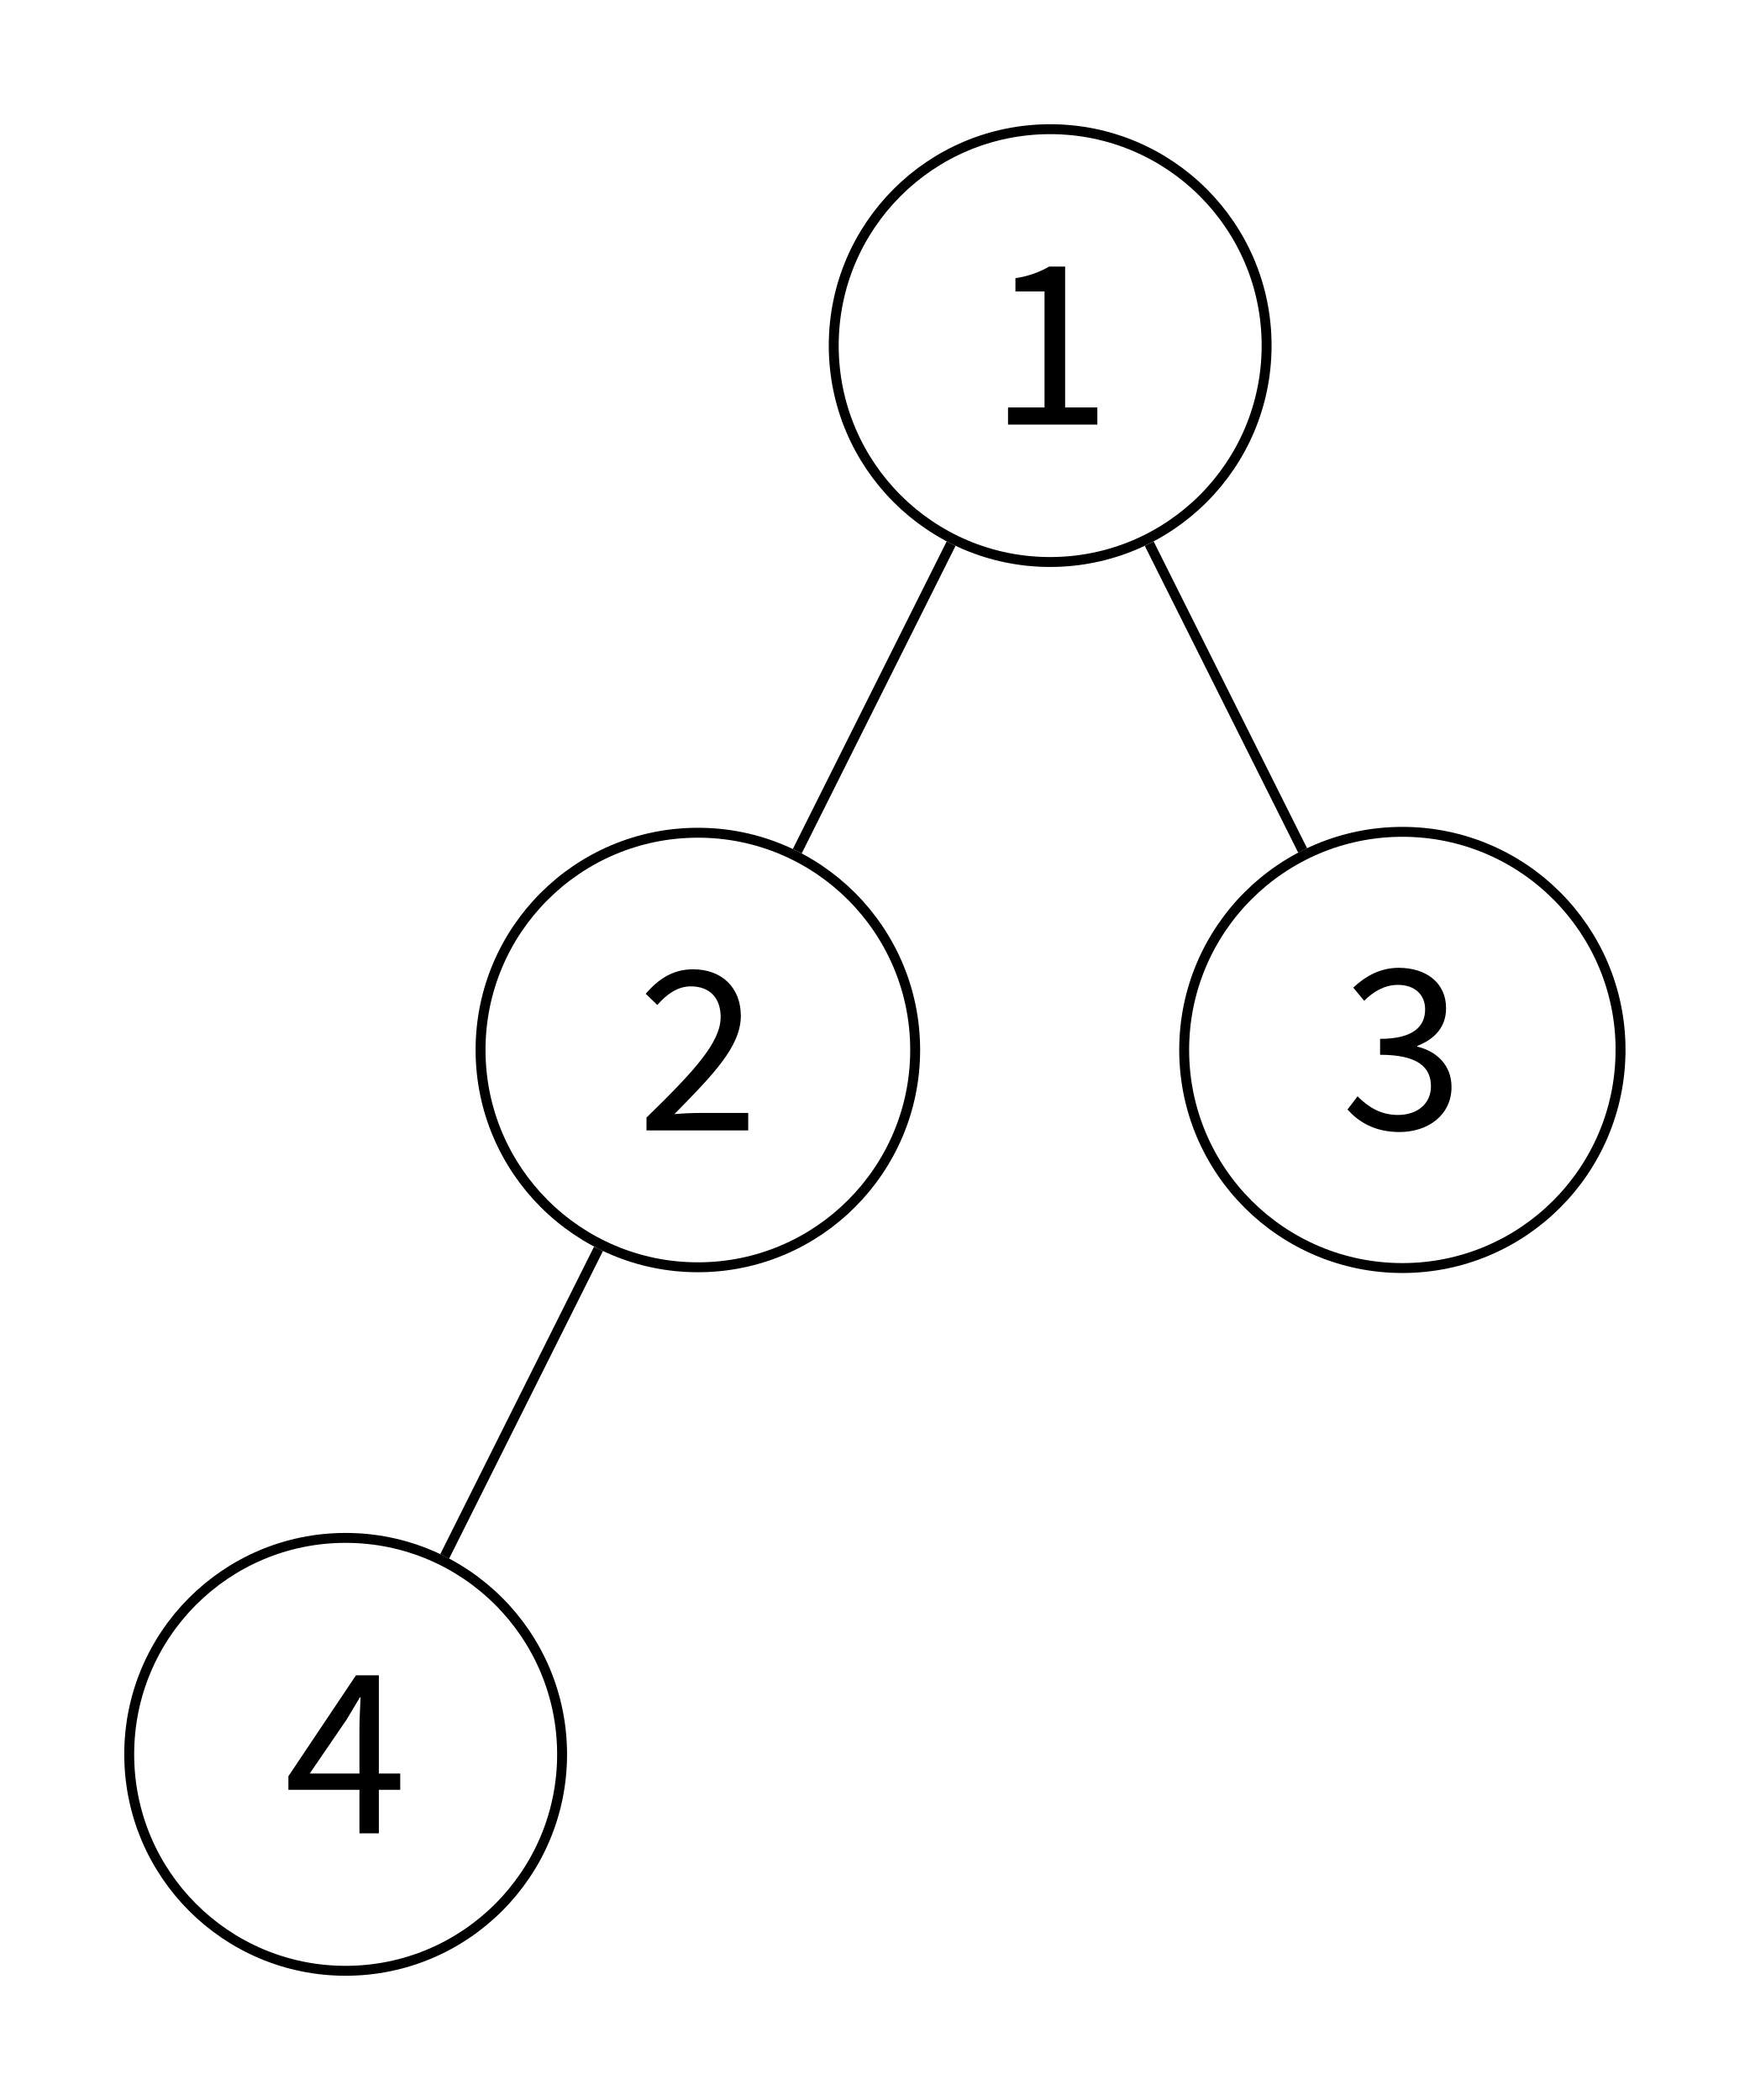
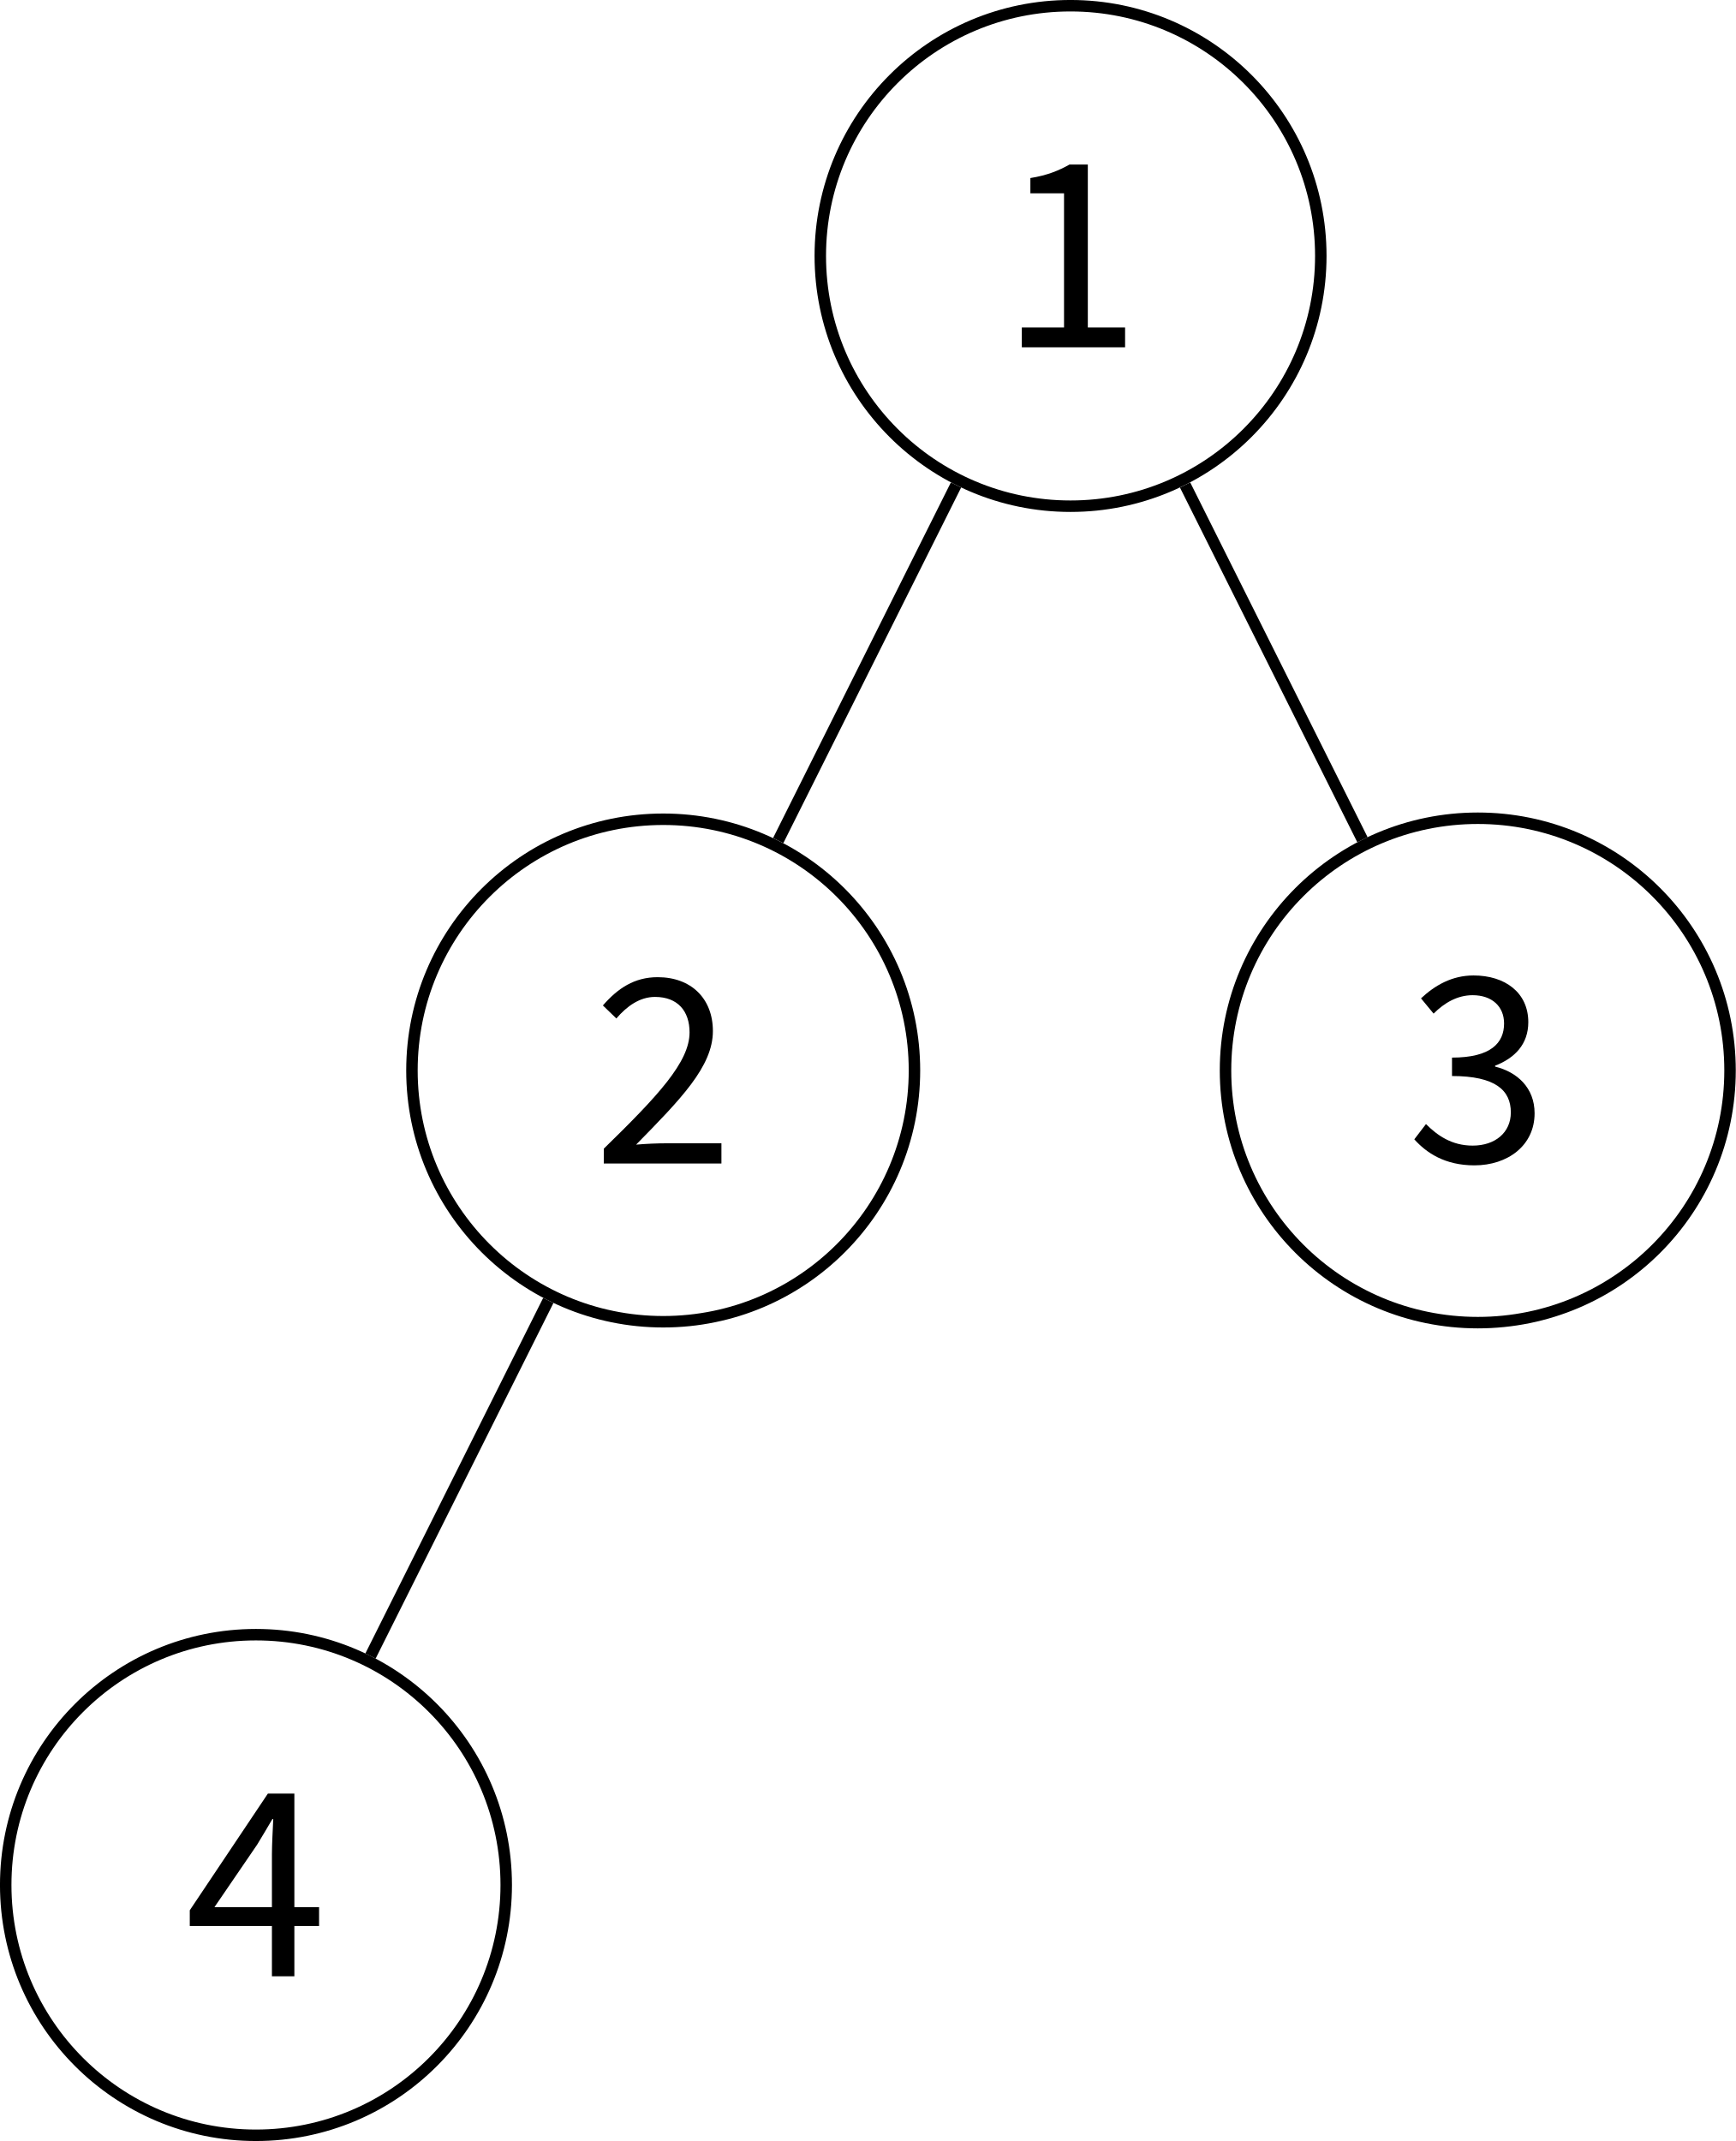
- <svg xmlns="http://www.w3.org/2000/svg" xmlns:xlink="http://www.w3.org/1999/xlink" width="70.406pt" height="84.512pt" viewBox="0 0 70.406 84.512" version="1.1" id="svg52">
-   <defs id="defs19">
-     <g id="g17">
-       <symbol overflow="visible" id="glyph0-0">
-         <path style="stroke:none" d="M 0.891,0 H 5.625 V -6.578 H 0.891 Z M 1.969,-0.594 2.703,-1.891 3.234,-2.906 H 3.281 l 0.516,1.016 0.734,1.297 z m 1.266,-3.281 -0.5,-0.938 -0.656,-1.172 h 2.344 L 3.766,-4.812 3.281,-3.875 Z M 1.531,-1.109 v -4.594 l 1.266,2.312 z m 3.438,0 -1.25,-2.281 1.25,-2.312 z m 0,0" id="path2" />
-       </symbol>
-       <symbol overflow="visible" id="glyph0-1">
-         <path style="stroke:none" d="M 0.781,0 H 4.375 V -0.688 H 3.078 V -6.359 H 2.438 c -0.359,0.203 -0.766,0.375 -1.359,0.469 v 0.531 H 2.25 V -0.688 H 0.781 Z m 0,0" id="path5" />
-       </symbol>
-       <symbol overflow="visible" id="glyph0-2">
-         <path style="stroke:none" d="M 0.406,0 H 4.5 V -0.703 H 2.609 c -0.344,0 -0.719,0.016 -1.078,0.047 1.547,-1.578 2.672,-2.719 2.672,-3.953 0,-1.125 -0.75,-1.875 -1.922,-1.875 -0.812,0 -1.391,0.391 -1.906,0.984 l 0.469,0.453 c 0.359,-0.422 0.812,-0.75 1.344,-0.75 0.797,0 1.203,0.5 1.203,1.234 0,1.031 -1.094,2.203 -2.984,4.047 z m 0,0" id="path8" />
-       </symbol>
-       <symbol overflow="visible" id="glyph0-3">
-         <path style="stroke:none" d="m 1.031,-2.406 1.484,-2.172 c 0.188,-0.312 0.359,-0.594 0.531,-0.891 h 0.031 C 3.062,-5.141 3.031,-4.578 3.031,-4.25 v 1.844 z M 3.031,0 H 3.812 V -1.75 H 4.672 V -2.406 H 3.812 V -6.359 H 2.891 l -2.719,4.062 V -1.75 H 3.031 Z m 0,0" id="path11" />
-       </symbol>
-       <symbol overflow="visible" id="glyph0-4">
-         <path style="stroke:none" d="m 2.359,0.125 c 1.156,0 2.094,-0.688 2.094,-1.812 0,-0.891 -0.609,-1.438 -1.375,-1.625 v -0.031 c 0.688,-0.266 1.156,-0.75 1.156,-1.516 0,-1.031 -0.812,-1.625 -1.906,-1.625 -0.75,0 -1.344,0.344 -1.828,0.797 l 0.438,0.531 c 0.375,-0.375 0.828,-0.641 1.359,-0.641 0.672,0 1.094,0.391 1.094,0.984 0,0.672 -0.453,1.188 -1.812,1.188 v 0.641 c 1.516,0 2.047,0.5 2.047,1.266 0,0.703 -0.547,1.156 -1.328,1.156 -0.734,0 -1.234,-0.359 -1.625,-0.75 l -0.406,0.531 C 0.688,-0.312 1.328,0.125 2.359,0.125 Z m 0,0" id="path14" />
-       </symbol>
+ <svg xmlns="http://www.w3.org/2000/svg" xmlns:xlink="http://www.w3.org/1999/xlink" width="60.406" height="74.512" viewBox="0 0 60.406 74.512" version="1.1" id="svg11">
+   <defs id="defs4">
+     <g id="g4">
+       <g id="glyph-0-0">
+         <path d="M 0.781,0 H 4.375 V -0.688 H 3.078 V -6.359 H 2.438 c -0.359,0.203 -0.766,0.375 -1.359,0.469 v 0.531 H 2.25 V -0.688 H 0.781 Z m 0,0" id="path1" />
+       </g>
+       <g id="glyph-0-1">
+         <path d="M 0.406,0 H 4.5 V -0.703 H 2.609 c -0.344,0 -0.719,0.016 -1.078,0.047 1.547,-1.578 2.672,-2.719 2.672,-3.953 0,-1.125 -0.75,-1.875 -1.922,-1.875 -0.812,0 -1.391,0.391 -1.906,0.984 l 0.469,0.453 c 0.359,-0.422 0.812,-0.75 1.344,-0.75 0.797,0 1.203,0.5 1.203,1.234 0,1.031 -1.094,2.203 -2.984,4.047 z m 0,0" id="path2" />
+       </g>
+       <g id="glyph-0-2">
+         <path d="m 1.031,-2.406 1.484,-2.172 c 0.188,-0.312 0.359,-0.594 0.531,-0.891 h 0.031 C 3.062,-5.141 3.031,-4.578 3.031,-4.25 v 1.844 z M 3.031,0 H 3.812 V -1.75 H 4.672 V -2.406 H 3.812 V -6.359 H 2.891 l -2.719,4.062 V -1.75 H 3.031 Z m 0,0" id="path3" />
+       </g>
+       <g id="glyph-0-3">
+         <path d="m 2.359,0.125 c 1.156,0 2.094,-0.688 2.094,-1.812 0,-0.891 -0.609,-1.438 -1.375,-1.625 v -0.031 c 0.688,-0.266 1.156,-0.75 1.156,-1.516 0,-1.031 -0.812,-1.625 -1.906,-1.625 -0.75,0 -1.344,0.344 -1.828,0.797 l 0.438,0.531 c 0.375,-0.375 0.828,-0.641 1.359,-0.641 0.672,0 1.094,0.391 1.094,0.984 0,0.672 -0.453,1.188 -1.812,1.188 v 0.641 c 1.516,0 2.047,0.5 2.047,1.266 0,0.703 -0.547,1.156 -1.328,1.156 -0.734,0 -1.234,-0.359 -1.625,-0.75 l -0.406,0.531 C 0.688,-0.312 1.328,0.125 2.359,0.125 Z m 0,0" id="path4" />
+       </g>
    </g>
  </defs>
-   <g id="surface1" transform="translate(-52.46481,-74.38278)">
-     <path style="fill:none;stroke:#000000;stroke-width:0.399;stroke-linecap:butt;stroke-linejoin:miter;stroke-miterlimit:10;stroke-opacity:1" d="m -18.173,-36.35 -6.188,-12.375" transform="matrix(1,0,0,-1,94.72,88.291)" id="path21" />
-     <path style="fill:none;stroke:#000000;stroke-width:0.399;stroke-linecap:butt;stroke-linejoin:miter;stroke-miterlimit:10;stroke-opacity:1" d="m -3.986,-7.971 -6.188,-12.375" transform="matrix(1,0,0,-1,94.72,88.291)" id="path23" />
-     <path style="fill:none;stroke:#000000;stroke-width:0.399;stroke-linecap:butt;stroke-linejoin:miter;stroke-miterlimit:10;stroke-opacity:1" d="m 3.987,-7.971 6.172,-12.344" transform="matrix(1,0,0,-1,94.72,88.291)" id="path25" />
-     <path style="fill:none;stroke:#000000;stroke-width:0.399;stroke-linecap:butt;stroke-linejoin:miter;stroke-miterlimit:10;stroke-opacity:1" d="m 8.71,0.002 c 0,4.809 -3.898,8.707 -8.711,8.707 -4.809,0 -8.707,-3.898 -8.707,-8.707 0,-4.813 3.898,-8.711 8.707,-8.711 4.812,0 8.711,3.898 8.711,8.711 z m 0,0" transform="matrix(1,0,0,-1,94.72,88.291)" id="path27" />
-     <g style="fill:#000000;fill-opacity:1" id="g31">
-       <use xlink:href="#glyph0-1" x="92.244" y="91.469" id="use29" />
-     </g>
-     <path style="fill:none;stroke:#000000;stroke-width:0.399;stroke-linecap:butt;stroke-linejoin:miter;stroke-miterlimit:10;stroke-opacity:1" d="M 8.743,2.8125e-4 C 8.743,4.828 4.829,8.742 8.75e-4,8.742 c -4.832,0 -8.746,-3.914 -8.746,-8.742 0,-4.828 3.914,-8.746 8.746,-8.746 4.828,0 8.742,3.918 8.742,8.746 z m 0,0" transform="matrix(1,0,0,-1,80.546,116.637)" id="path33" />
-     <g style="fill:#000000;fill-opacity:1" id="g37">
-       <use xlink:href="#glyph0-2" x="78.071" y="119.875" id="use35" />
-     </g>
-     <path style="fill:none;stroke:#000000;stroke-width:0.399;stroke-linecap:butt;stroke-linejoin:miter;stroke-miterlimit:10;stroke-opacity:1" d="m 8.709,-3.75e-4 c 0,4.812 -3.898,8.711 -8.711,8.711 -4.809,0 -8.707,-3.898 -8.707,-8.711 0,-4.809 3.898,-8.711 8.707,-8.711 4.813,0 8.711,3.902 8.711,8.711 z m 0,0" transform="matrix(1,0,0,-1,66.373,144.984)" id="path39" />
-     <g style="fill:#000000;fill-opacity:1" id="g43">
-       <use xlink:href="#glyph0-3" x="63.897" y="148.162" id="use41" />
-     </g>
-     <path style="fill:none;stroke:#000000;stroke-width:0.399;stroke-linecap:butt;stroke-linejoin:miter;stroke-miterlimit:10;stroke-opacity:1" d="M 8.779,2.8125e-4 C 8.779,4.848 4.849,8.778 0.002,8.778 -4.85,8.778 -8.78,4.848 -8.78,2.8125e-4 c 0,-4.848 3.93,-8.777 8.781,-8.777 4.848,0 8.777,3.93 8.777,8.777 z m 0,0" transform="matrix(1,0,0,-1,108.893,116.637)" id="path45" />
-     <g style="fill:#000000;fill-opacity:1" id="g49">
-       <use xlink:href="#glyph0-4" x="106.417" y="119.815" id="use47" />
-     </g>
+   <path fill="none" stroke-width="0.399" stroke-linecap="butt" stroke-linejoin="miter" stroke="#000000" stroke-opacity="1" stroke-miterlimit="10" d="m 19.082,45.258 -6.188,12.375" id="path5" />
+   <path fill="none" stroke-width="0.399" stroke-linecap="butt" stroke-linejoin="miter" stroke="#000000" stroke-opacity="1" stroke-miterlimit="10" d="m 33.27,16.879 -6.188,12.375" id="path6" />
+   <path fill="none" stroke-width="0.399" stroke-linecap="butt" stroke-linejoin="miter" stroke="#000000" stroke-opacity="1" stroke-miterlimit="10" d="m 41.242,16.879 6.172,12.344" id="path7" />
+   <path fill="none" stroke-width="0.399" stroke-linecap="butt" stroke-linejoin="miter" stroke="#000000" stroke-opacity="1" stroke-miterlimit="10" d="m 45.965,8.906 c 0,-4.809 -3.898,-8.707 -8.711,-8.707 -4.809,0 -8.707,3.898 -8.707,8.707 0,4.813 3.898,8.711 8.707,8.711 4.812,0 8.711,-3.898 8.711,-8.711 z m 0,0" id="path8" />
+   <g fill="#000000" fill-opacity="1" id="g8" transform="translate(-57.46481,-79.38278)">
+     <use xlink:href="#glyph-0-0" x="92.244" y="91.469" id="use8" />
+   </g>
+   <path fill="none" stroke-width="0.399" stroke-linecap="butt" stroke-linejoin="miter" stroke="#000000" stroke-opacity="1" stroke-miterlimit="10" d="m 31.824,37.254 c 0,-4.828 -3.914,-8.742 -8.742,-8.742 -4.832,0 -8.746,3.914 -8.746,8.742 0,4.828 3.914,8.746 8.746,8.746 4.828,0 8.742,-3.918 8.742,-8.746 z m 0,0" id="path9" />
+   <g fill="#000000" fill-opacity="1" id="g9" transform="translate(-57.46481,-79.38278)">
+     <use xlink:href="#glyph-0-1" x="78.071" y="119.875" id="use9" />
+   </g>
+   <path fill="none" stroke-width="0.399" stroke-linecap="butt" stroke-linejoin="miter" stroke="#000000" stroke-opacity="1" stroke-miterlimit="10" d="m 17.617,65.602 c 0,-4.812 -3.898,-8.711 -8.711,-8.711 -4.809,0 -8.707,3.898 -8.707,8.711 0,4.809 3.898,8.711 8.707,8.711 4.813,0 8.711,-3.902 8.711,-8.711 z m 0,0" id="path10" />
+   <g fill="#000000" fill-opacity="1" id="g10" transform="translate(-57.46481,-79.38278)">
+     <use xlink:href="#glyph-0-2" x="63.897" y="148.162" id="use10" />
+   </g>
+   <path fill="none" stroke-width="0.399" stroke-linecap="butt" stroke-linejoin="miter" stroke="#000000" stroke-opacity="1" stroke-miterlimit="10" d="m 60.207,37.254 c 0,-4.848 -3.93,-8.777 -8.777,-8.777 -4.852,0 -8.781,3.93 -8.781,8.777 0,4.848 3.93,8.777 8.781,8.777 4.848,0 8.777,-3.93 8.777,-8.777 z m 0,0" id="path11" />
+   <g fill="#000000" fill-opacity="1" id="g11" transform="translate(-57.46481,-79.38278)">
+     <use xlink:href="#glyph-0-3" x="106.417" y="119.815" id="use11" />
  </g>
</svg>
